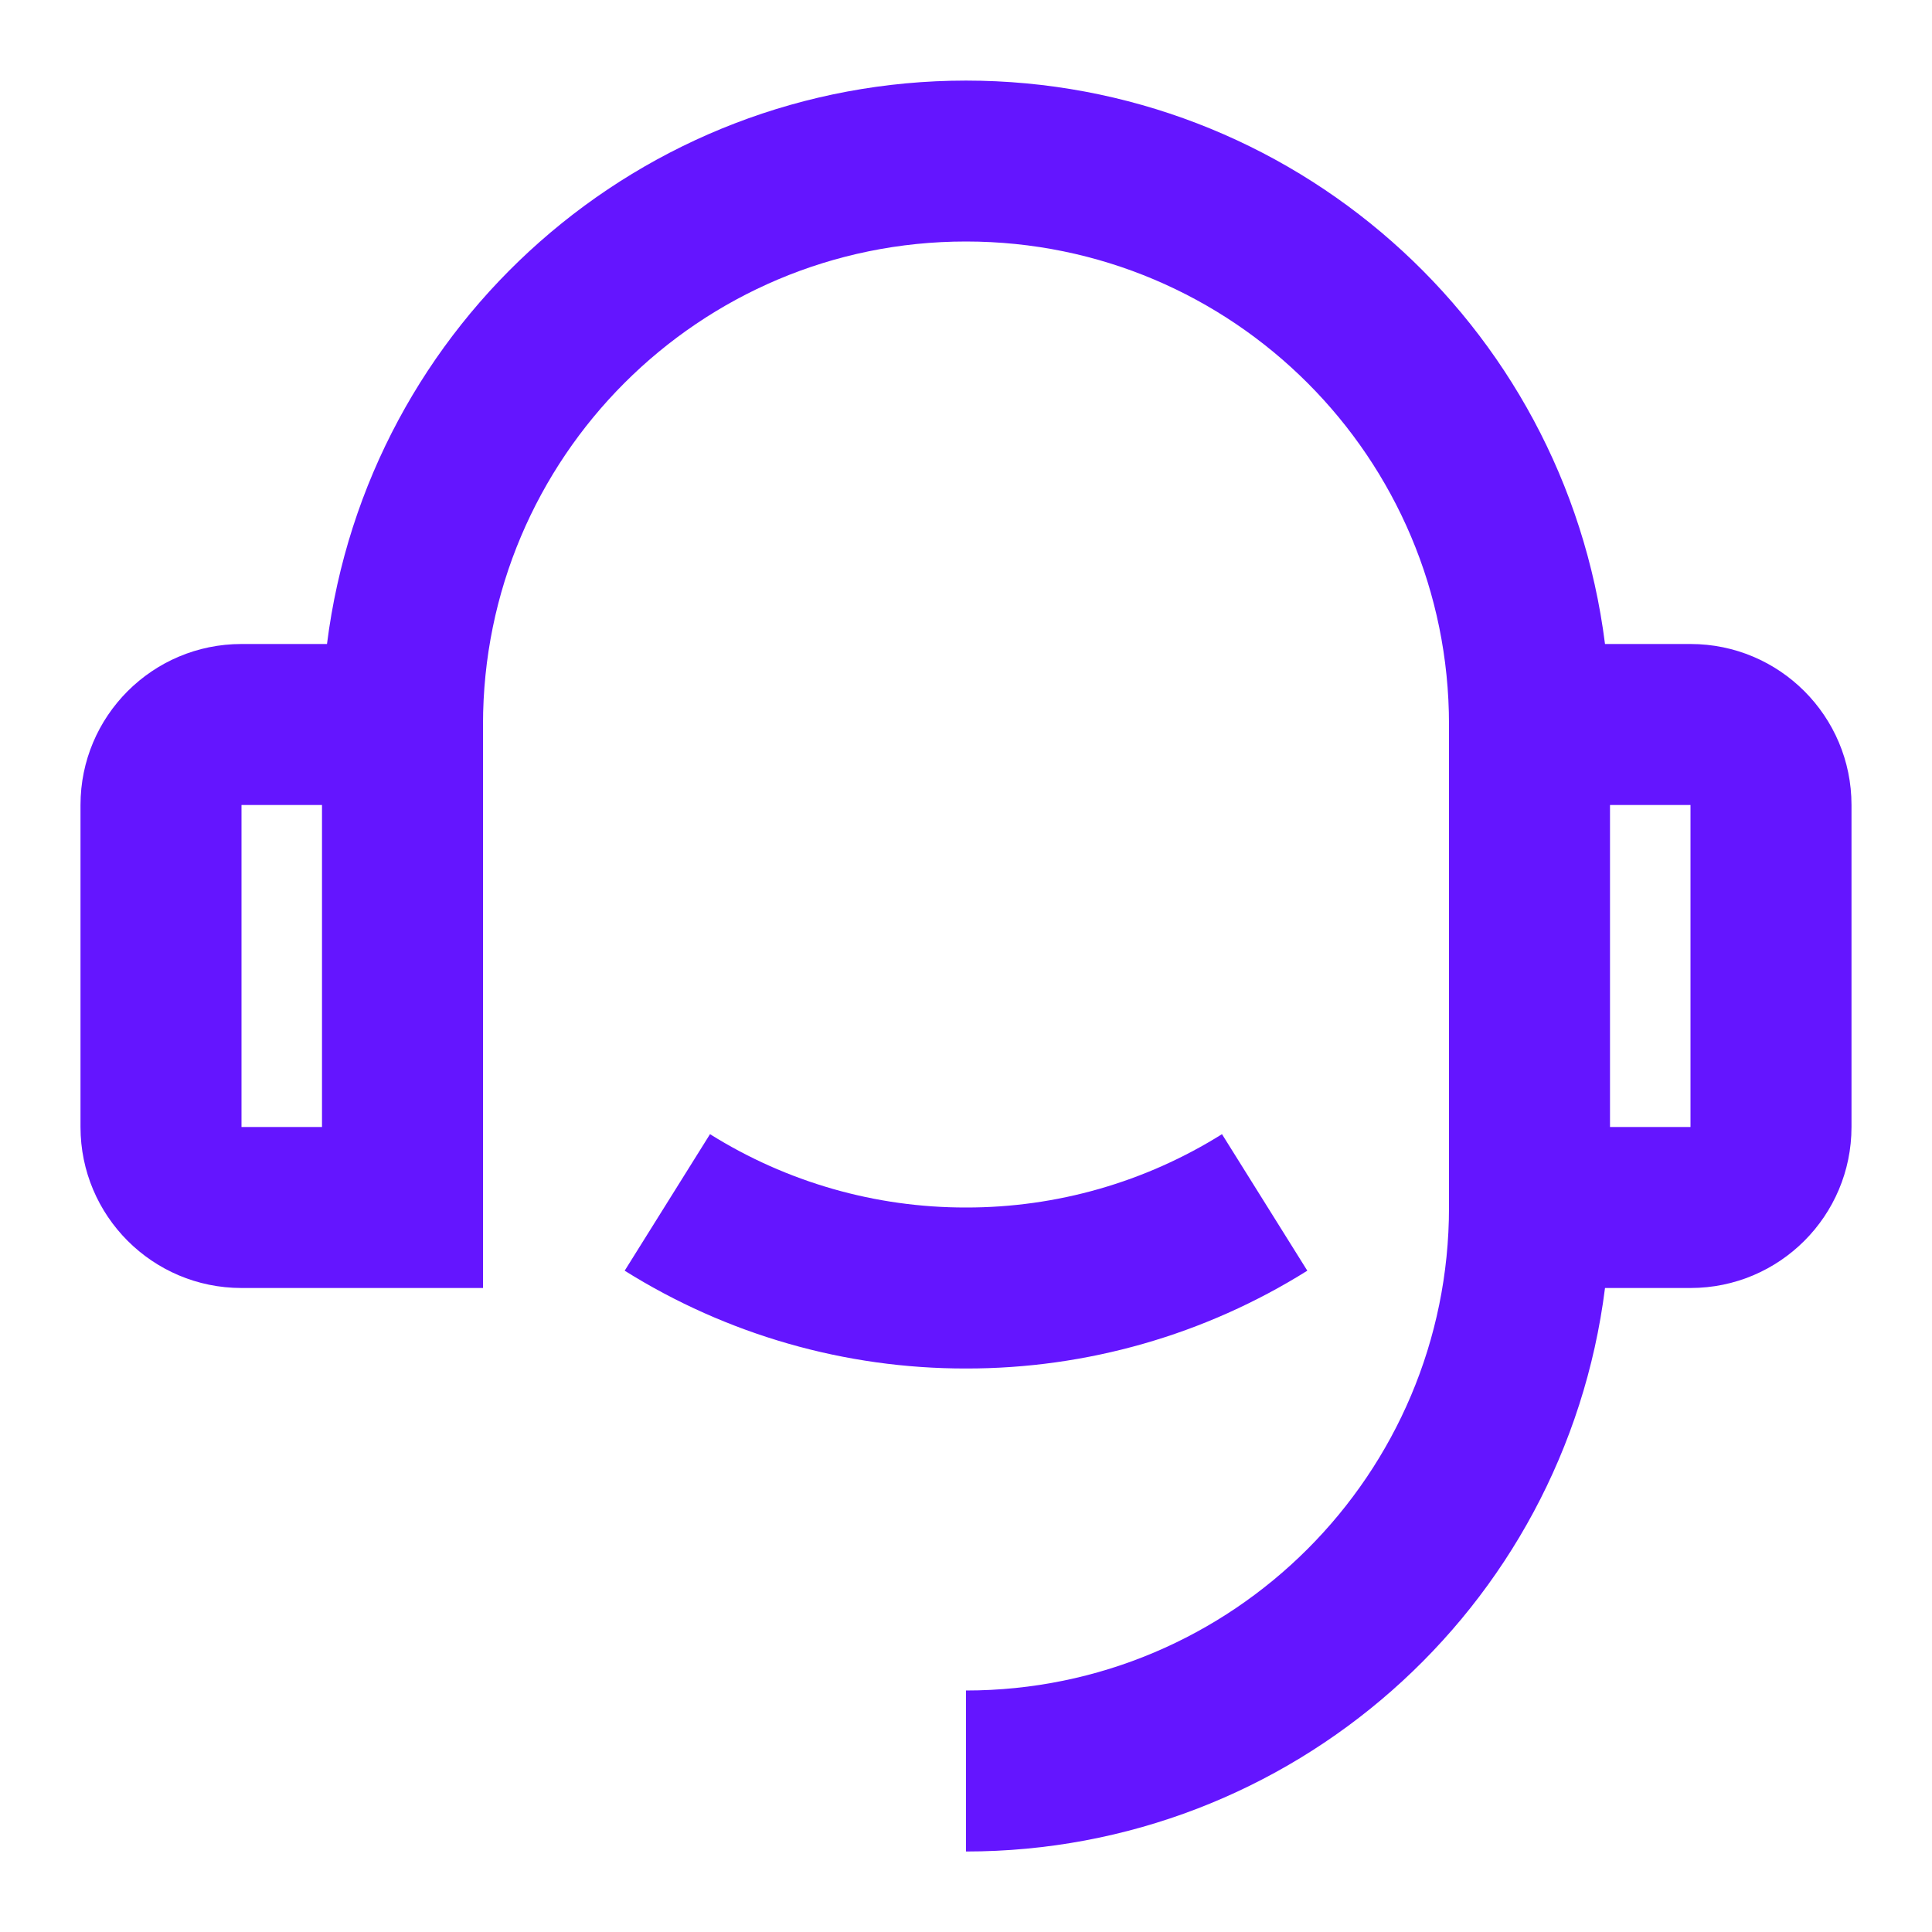
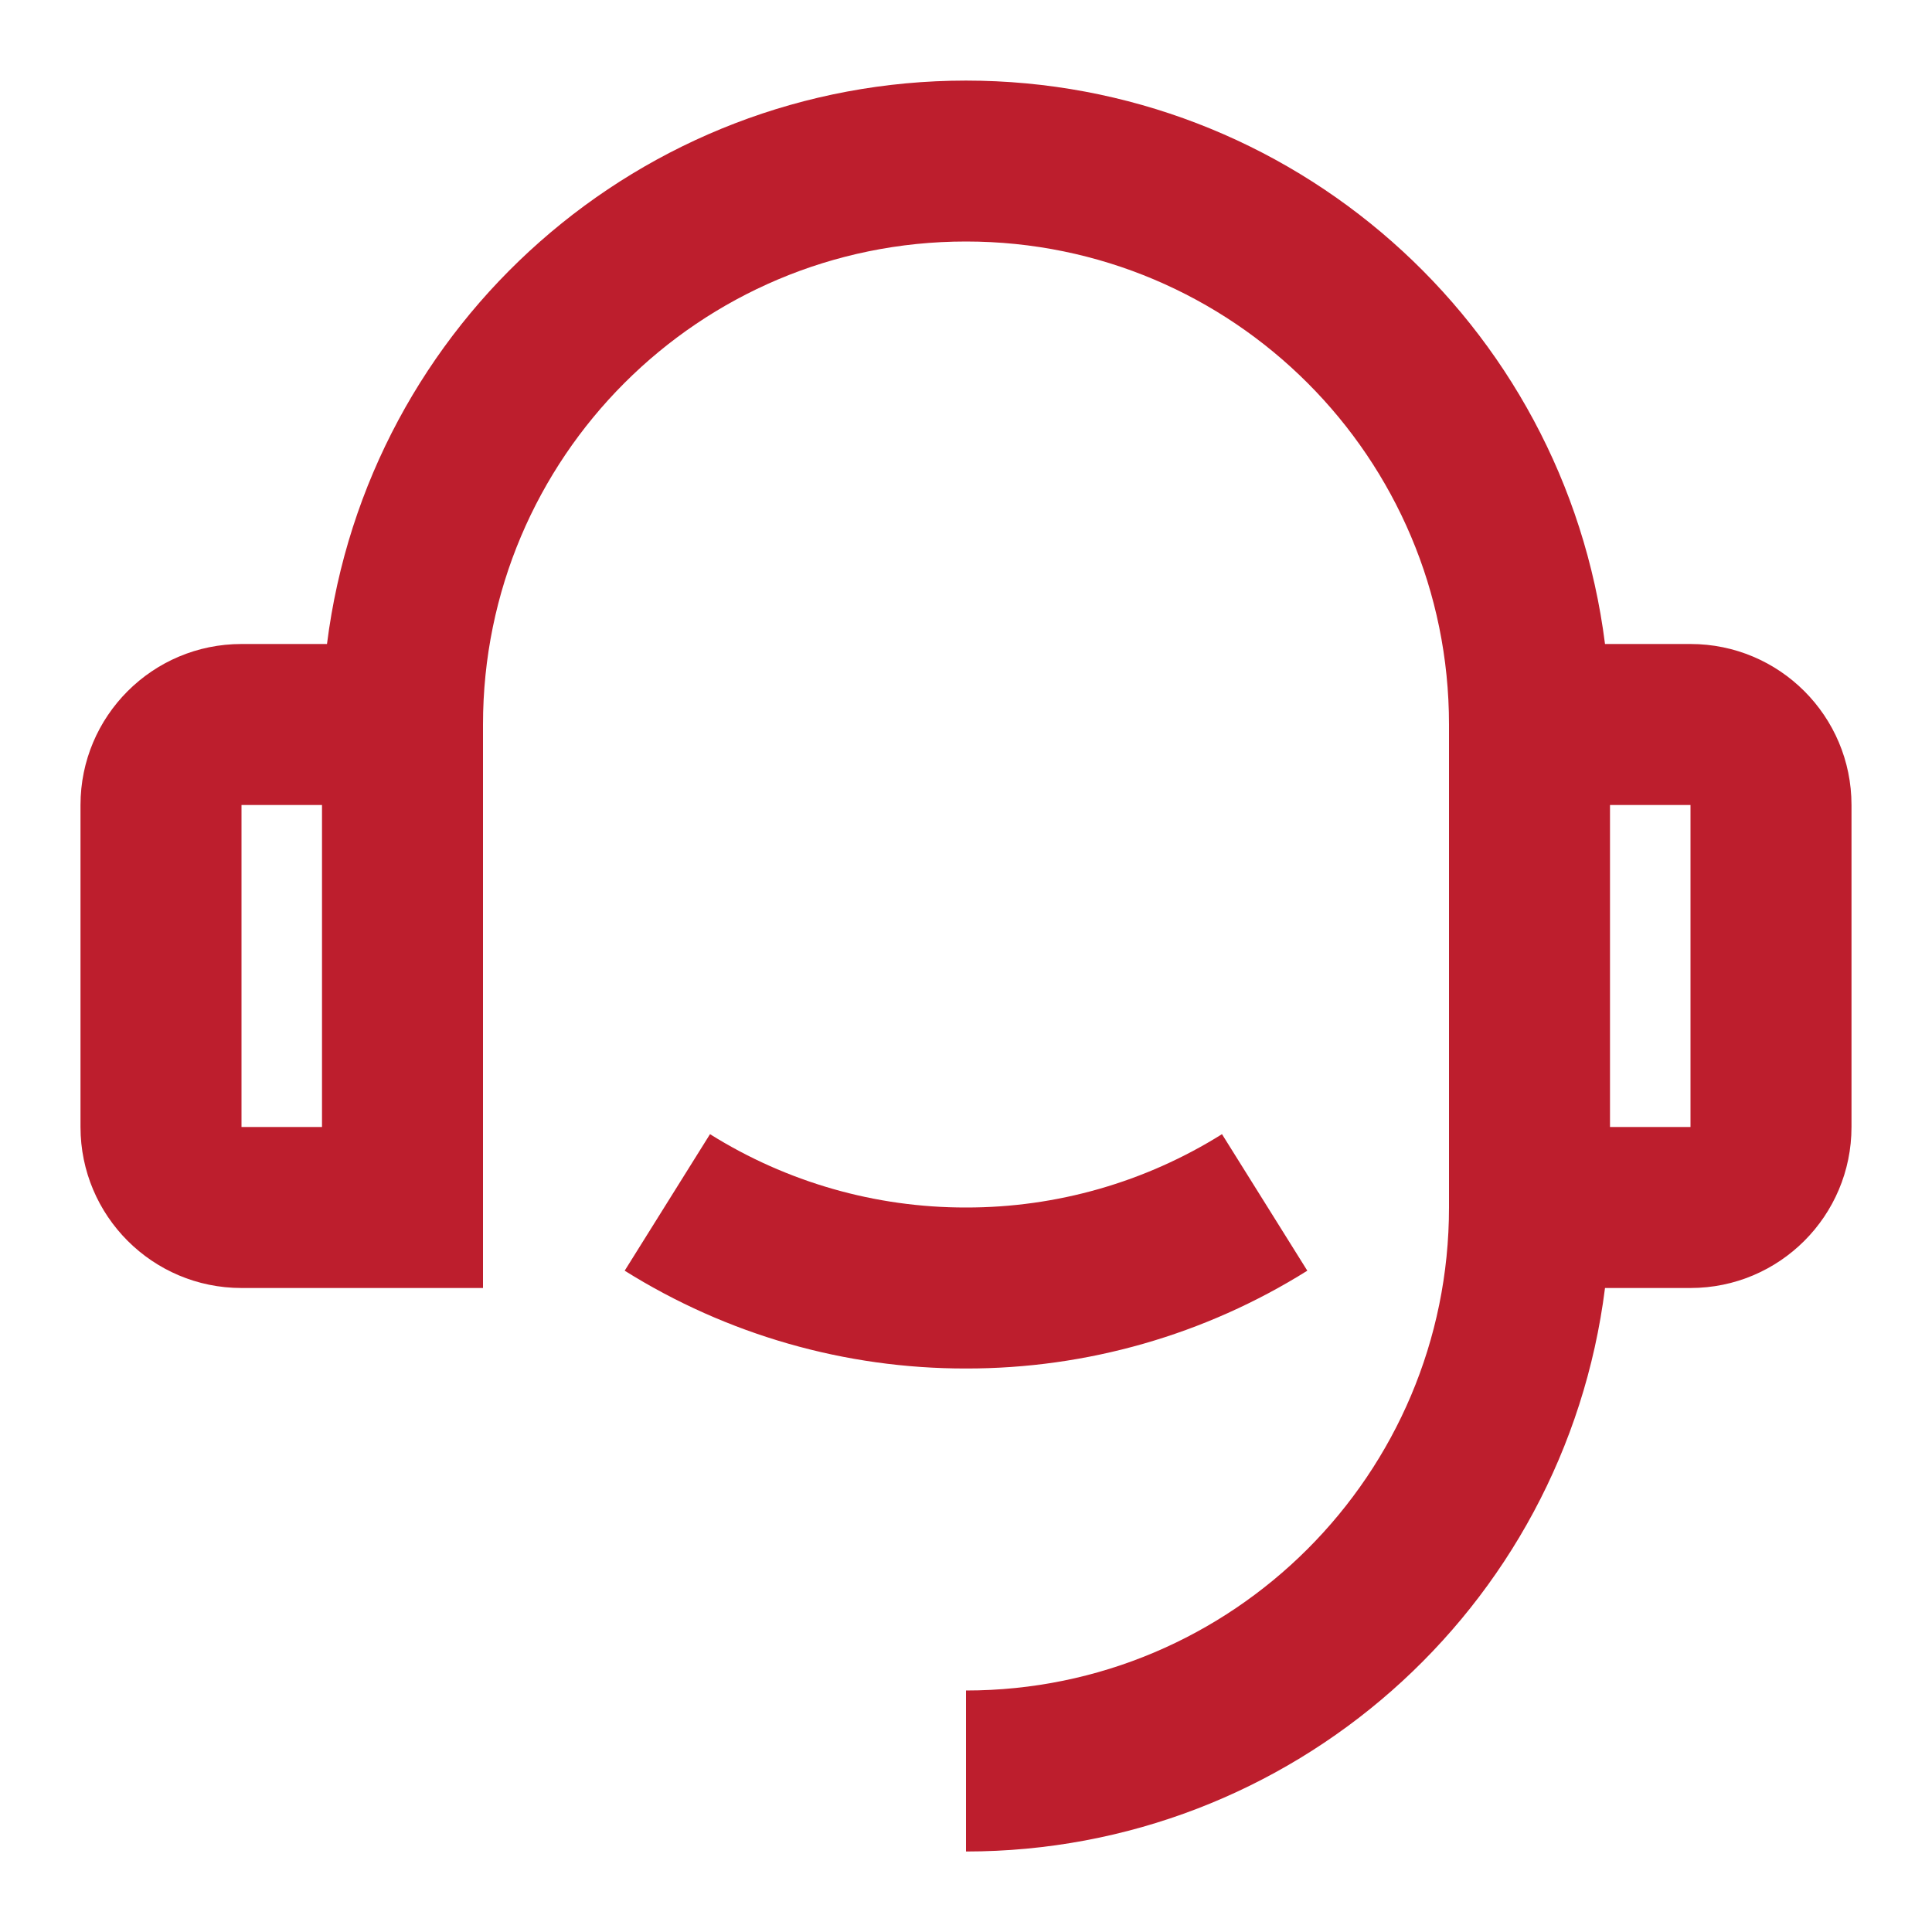
<svg xmlns="http://www.w3.org/2000/svg" viewBox="0 0 24 24" width="24" height="24">
  <path fill="none" d="M0 0h24v24H0z" />
-   <path d="M19.938 8H21a2 2 0 0 1 2 2v4a2 2 0 0 1-2 2h-1.062A8.001 8.001 0 0 1 12 23v-2a6 6 0 0 0 6-6V9A6 6 0 1 0 6 9v7H3a2 2 0 0 1-2-2v-4a2 2 0 0 1 2-2h1.062a8.001 8.001 0 0 1 15.876 0zM3 10v4h1v-4H3zm17 0v4h1v-4h-1zM7.76 15.785l1.06-1.696A5.972 5.972 0 0 0 12 15a5.972 5.972 0 0 0 3.18-.911l1.06 1.696A7.963 7.963 0 0 1 12 17a7.963 7.963 0 0 1-4.24-1.215z" fill="rgba(100,21,255,1)" />
+   <path d="M19.938 8H21a2 2 0 0 1 2 2v4a2 2 0 0 1-2 2h-1.062A8.001 8.001 0 0 1 12 23v-2a6 6 0 0 0 6-6V9A6 6 0 1 0 6 9v7H3a2 2 0 0 1-2-2v-4a2 2 0 0 1 2-2h1.062a8.001 8.001 0 0 1 15.876 0zM3 10v4h1v-4H3zm17 0v4h1v-4h-1zM7.76 15.785l1.06-1.696A5.972 5.972 0 0 0 12 15a5.972 5.972 0 0 0 3.18-.911l1.06 1.696A7.963 7.963 0 0 1 12 17a7.963 7.963 0 0 1-4.24-1.215z" fill="#bd1e2d" />
</svg>
